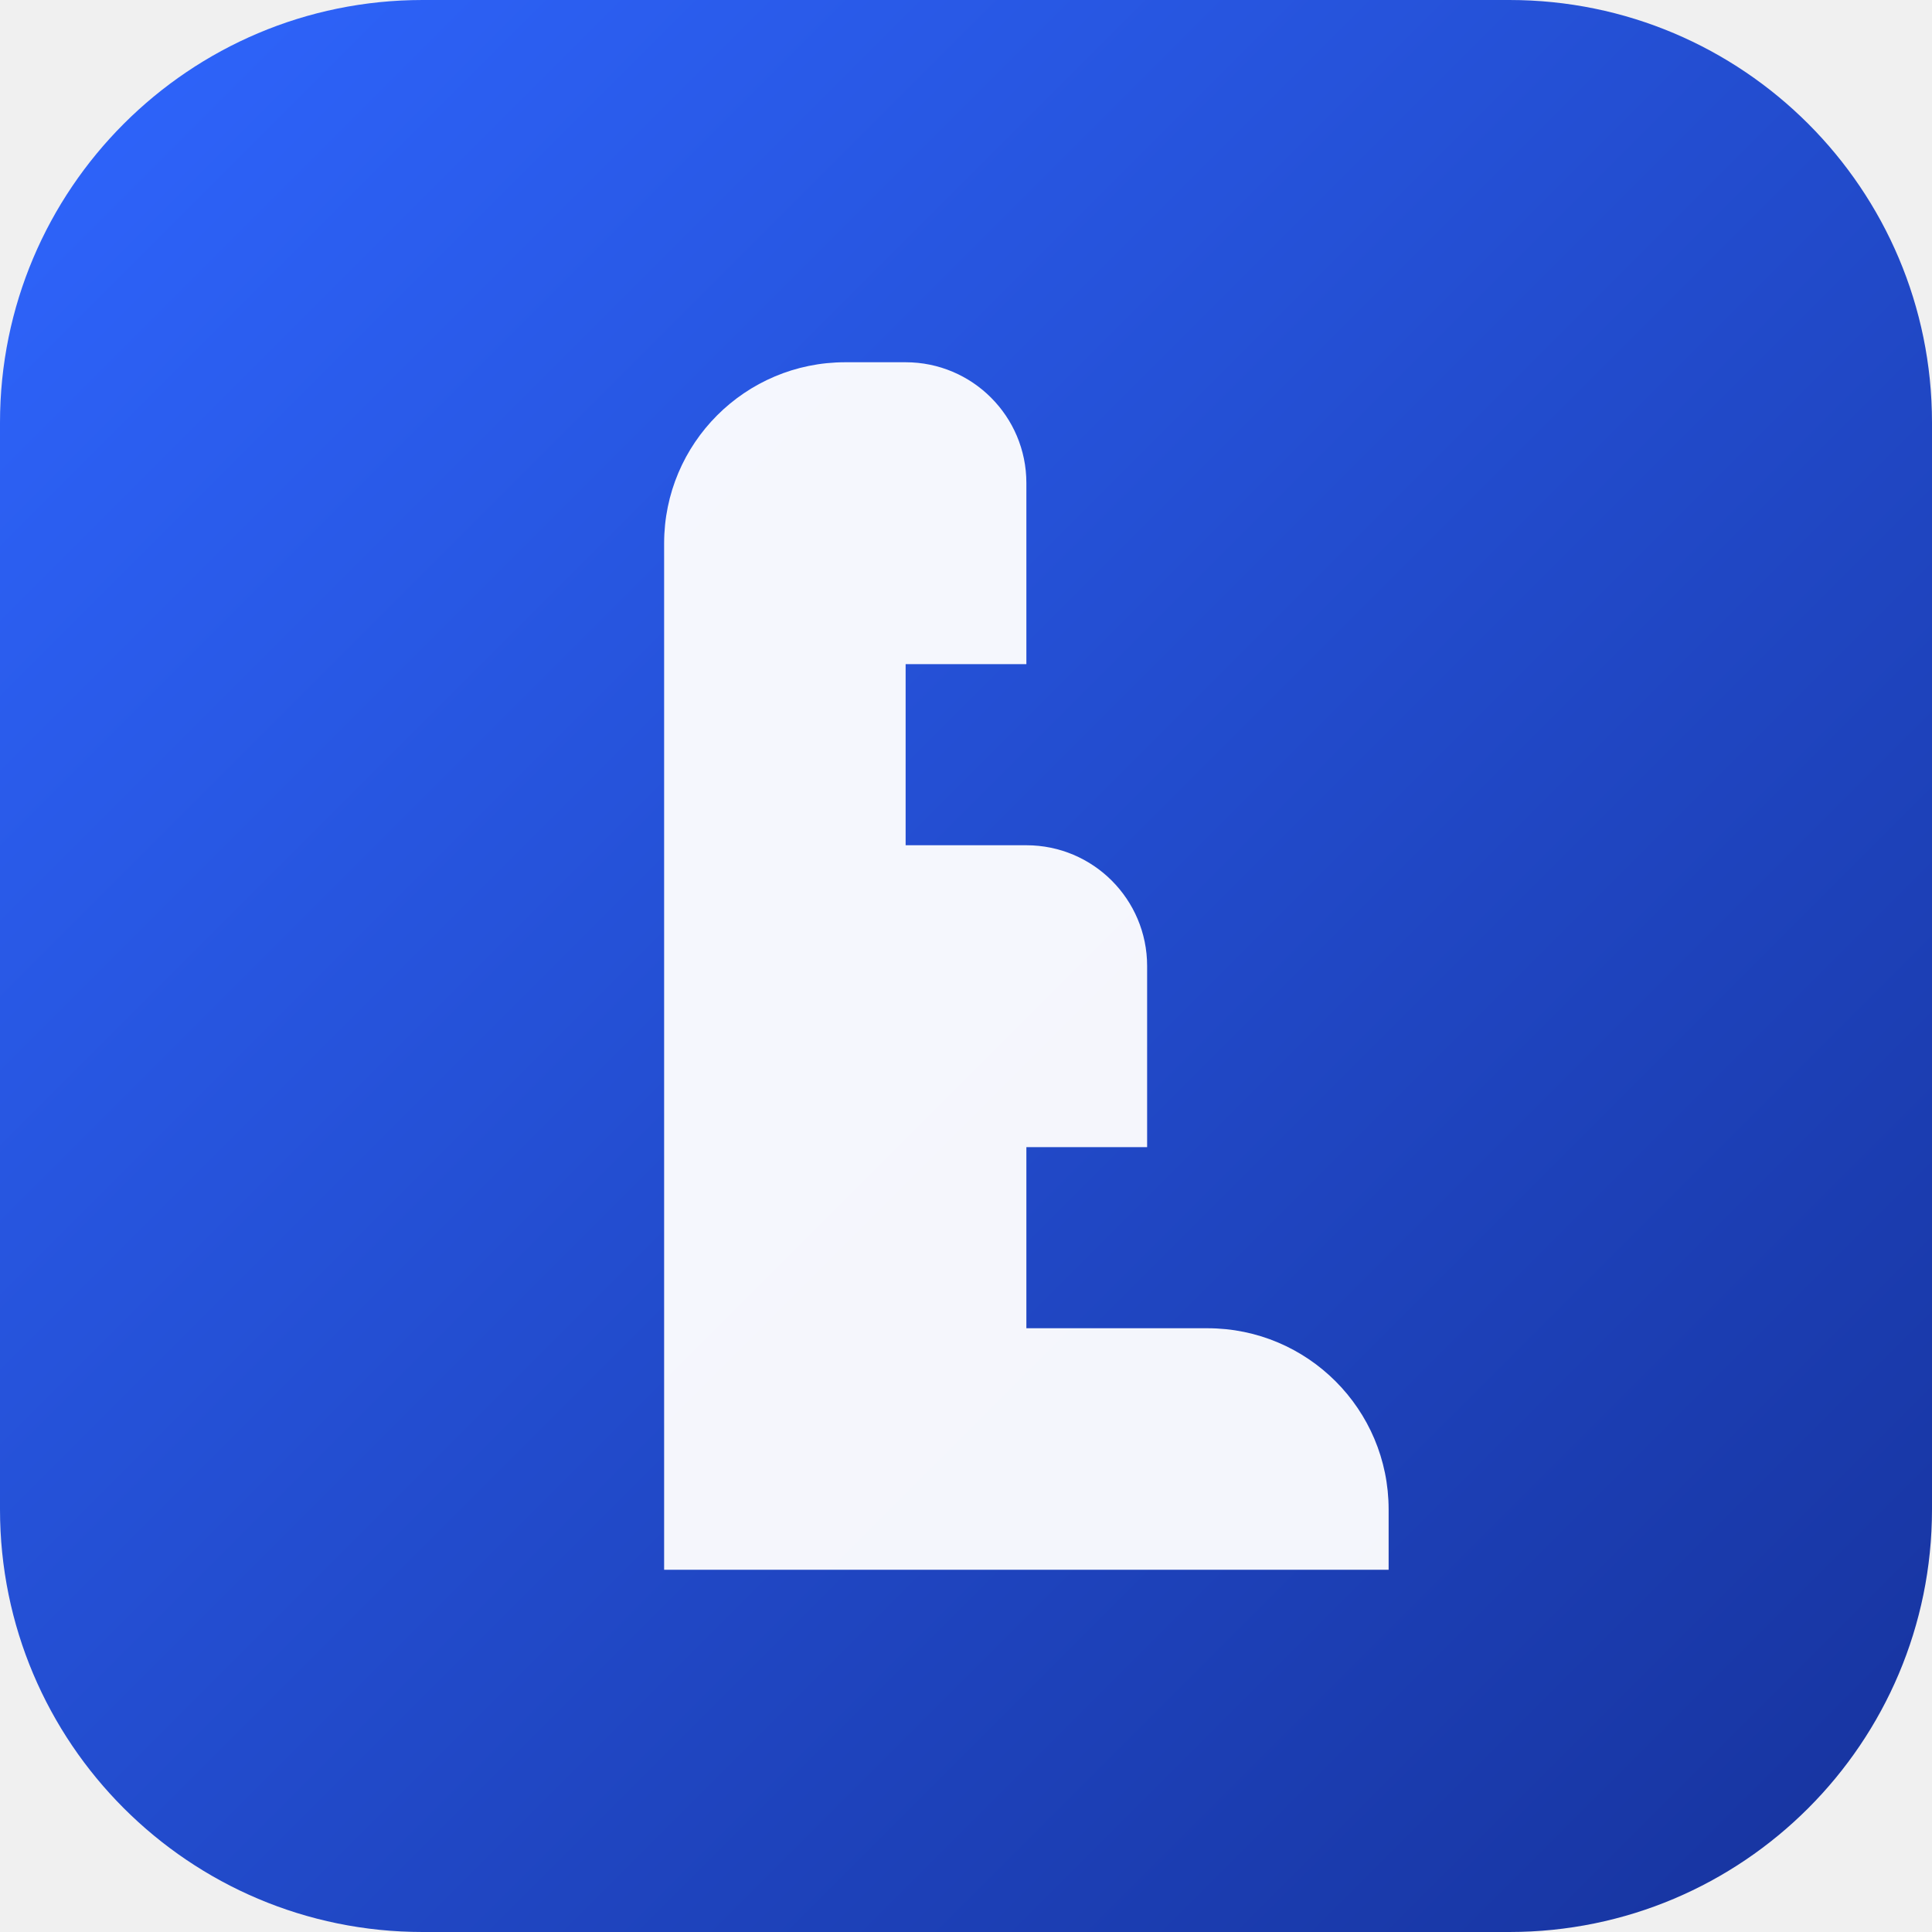
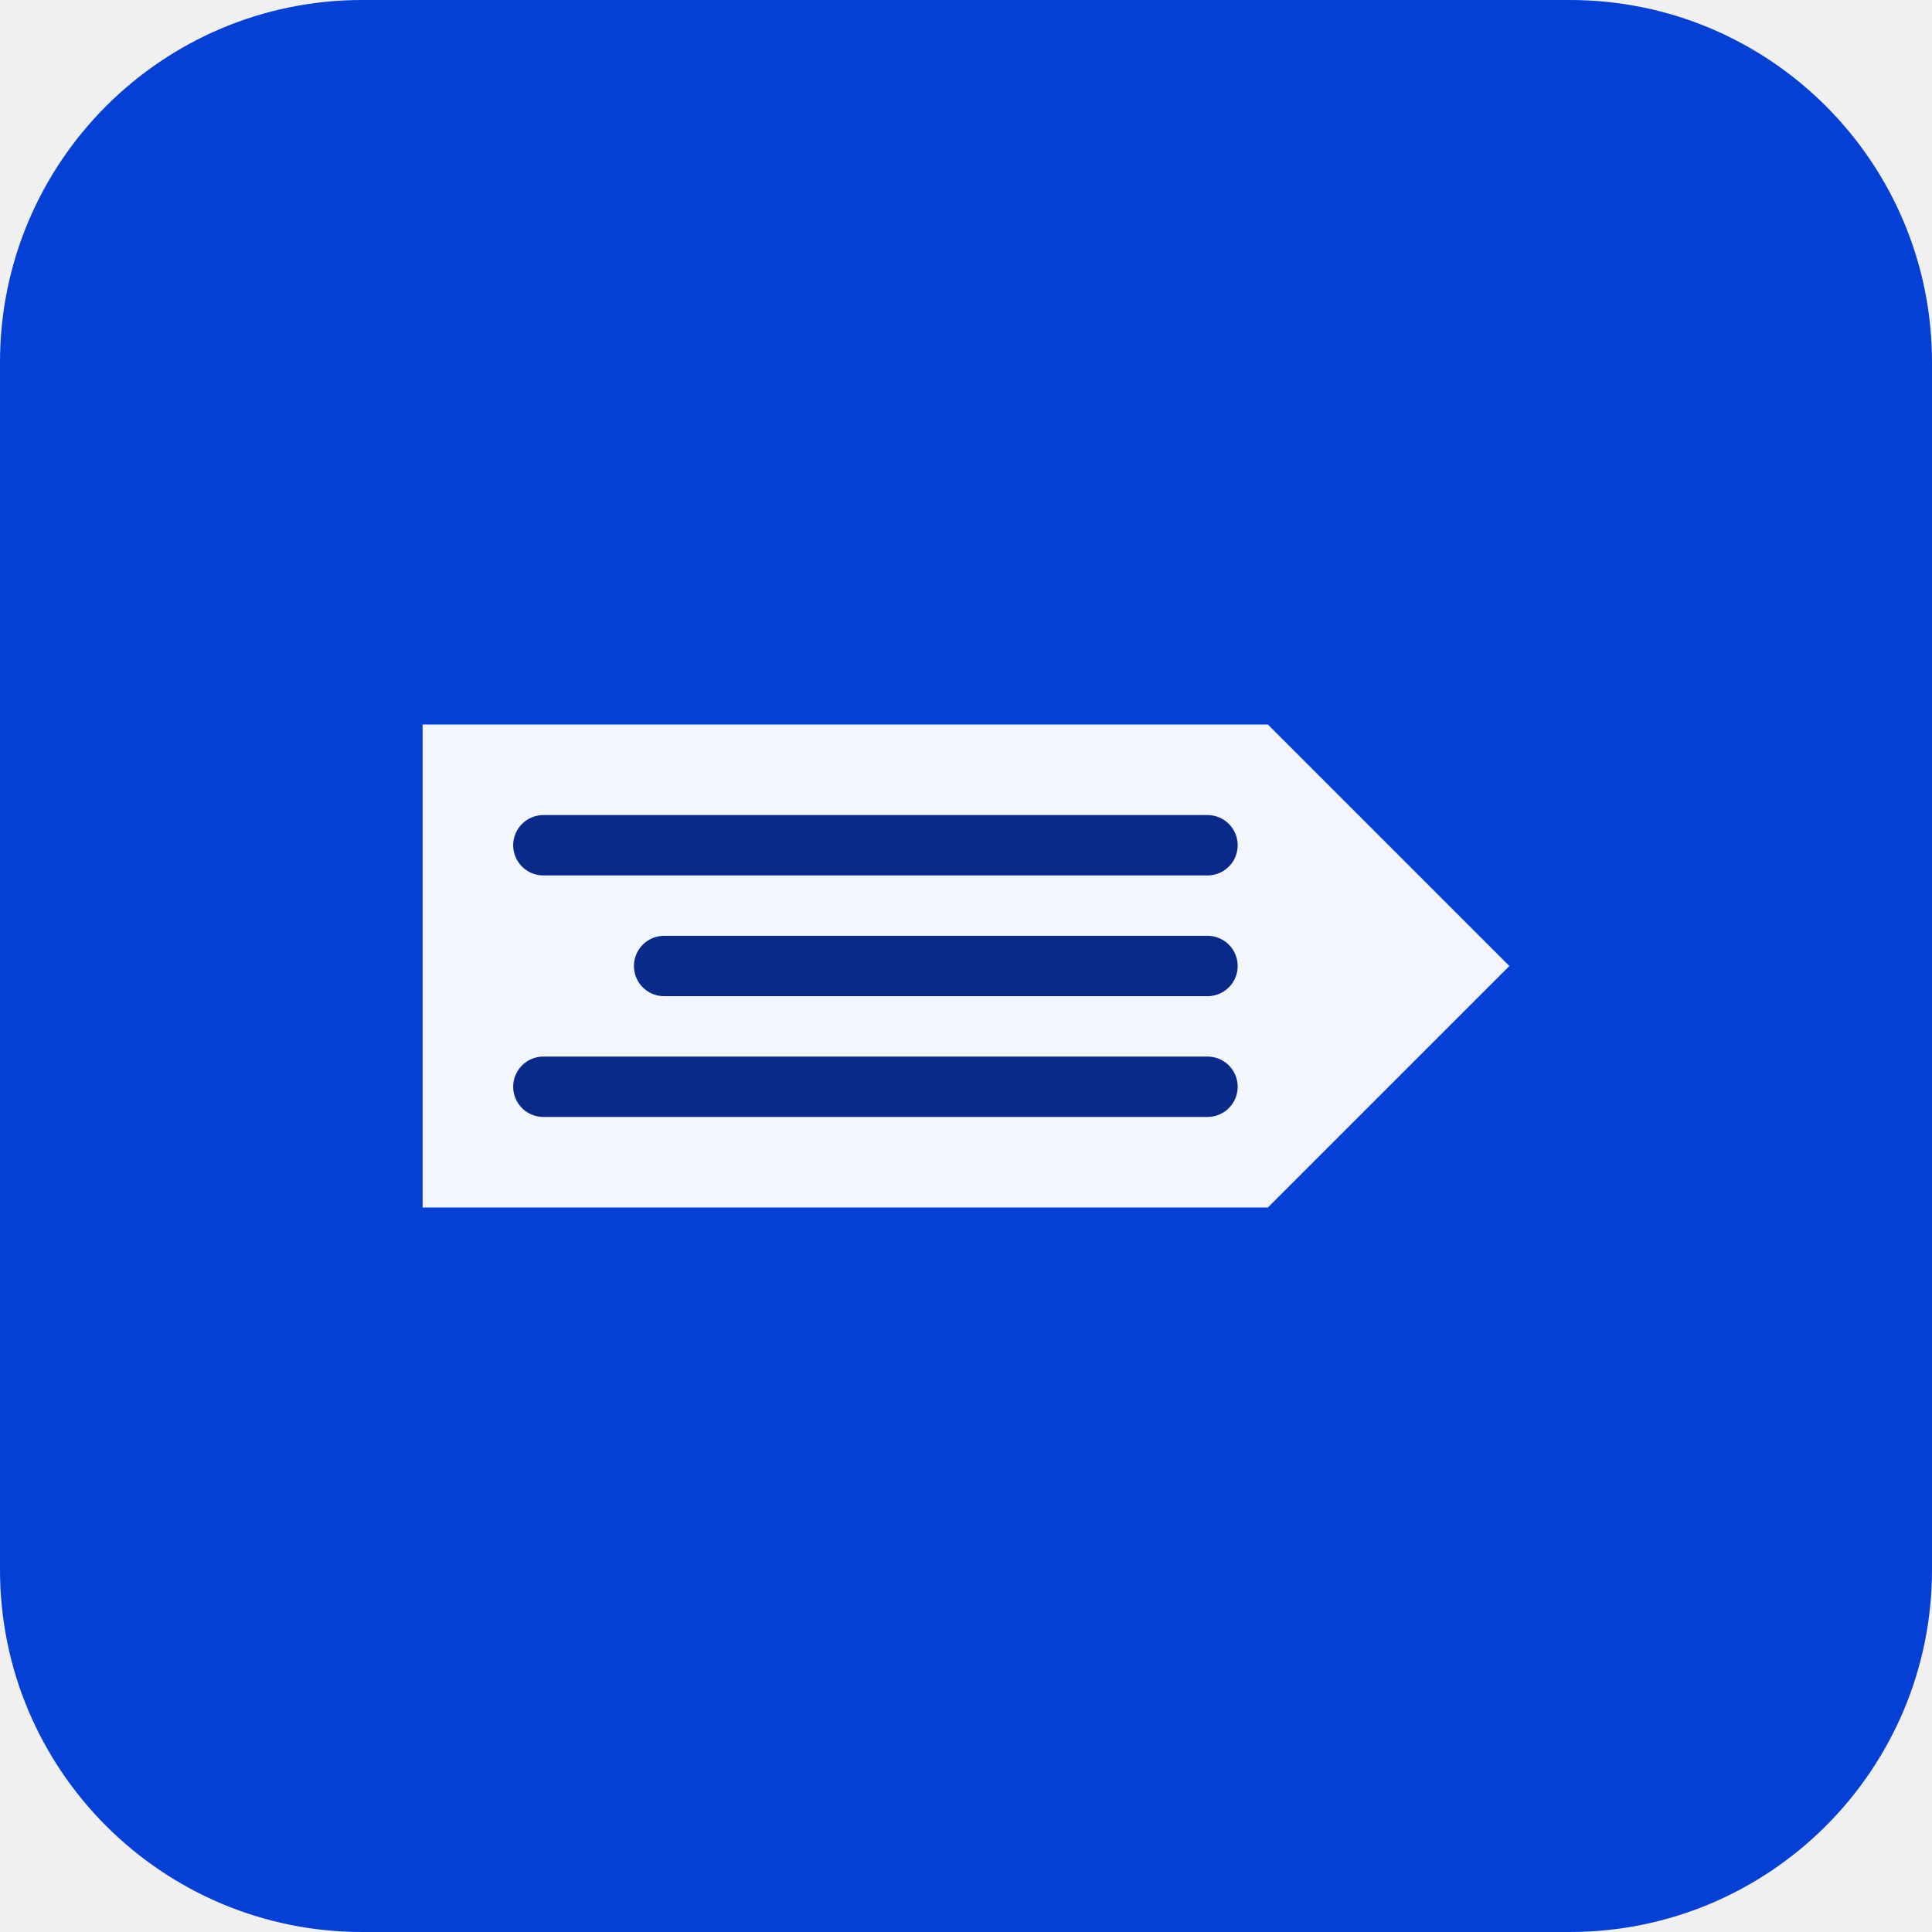
<svg xmlns="http://www.w3.org/2000/svg" viewBox="0 0 64 64">
-   <defs>
-     <linearGradient id="g" x1="0" y1="0" x2="1" y2="1">
-       <stop offset="0" stop-color="#2f66ff" />
-       <stop offset="1" stop-color="#16329c" />
-     </linearGradient>
-   </defs>
-   <rect width="64" height="64" rx="14" fill="url(#g)" />
-   <path fill="#fff" d="M22 18a6 6 0 016-6h2a4 4 0 014 4v6h-4v6h4a4 4 0 014 4v6h-4v6h6a6 6 0 016 6v2H22V18z" opacity=".95" />
+   <rect width="64" height="64" rx="12" fill="#0540D6" />
+   <g fill="#ffffff">
+     <path d="M14 24 L42 24 L50 32 L42 40 L14 40 Z" opacity="0.95" />
+   </g>
+   <g stroke="#0A2A8A" stroke-width="2" stroke-linecap="round" fill="none">
+     <line x1="18" y1="28" x2="40" y2="28" />
+     <line x1="22" y1="32" x2="40" y2="32" />
+     <line x1="18" y1="36" x2="40" y2="36" />
+   </g>
</svg>
